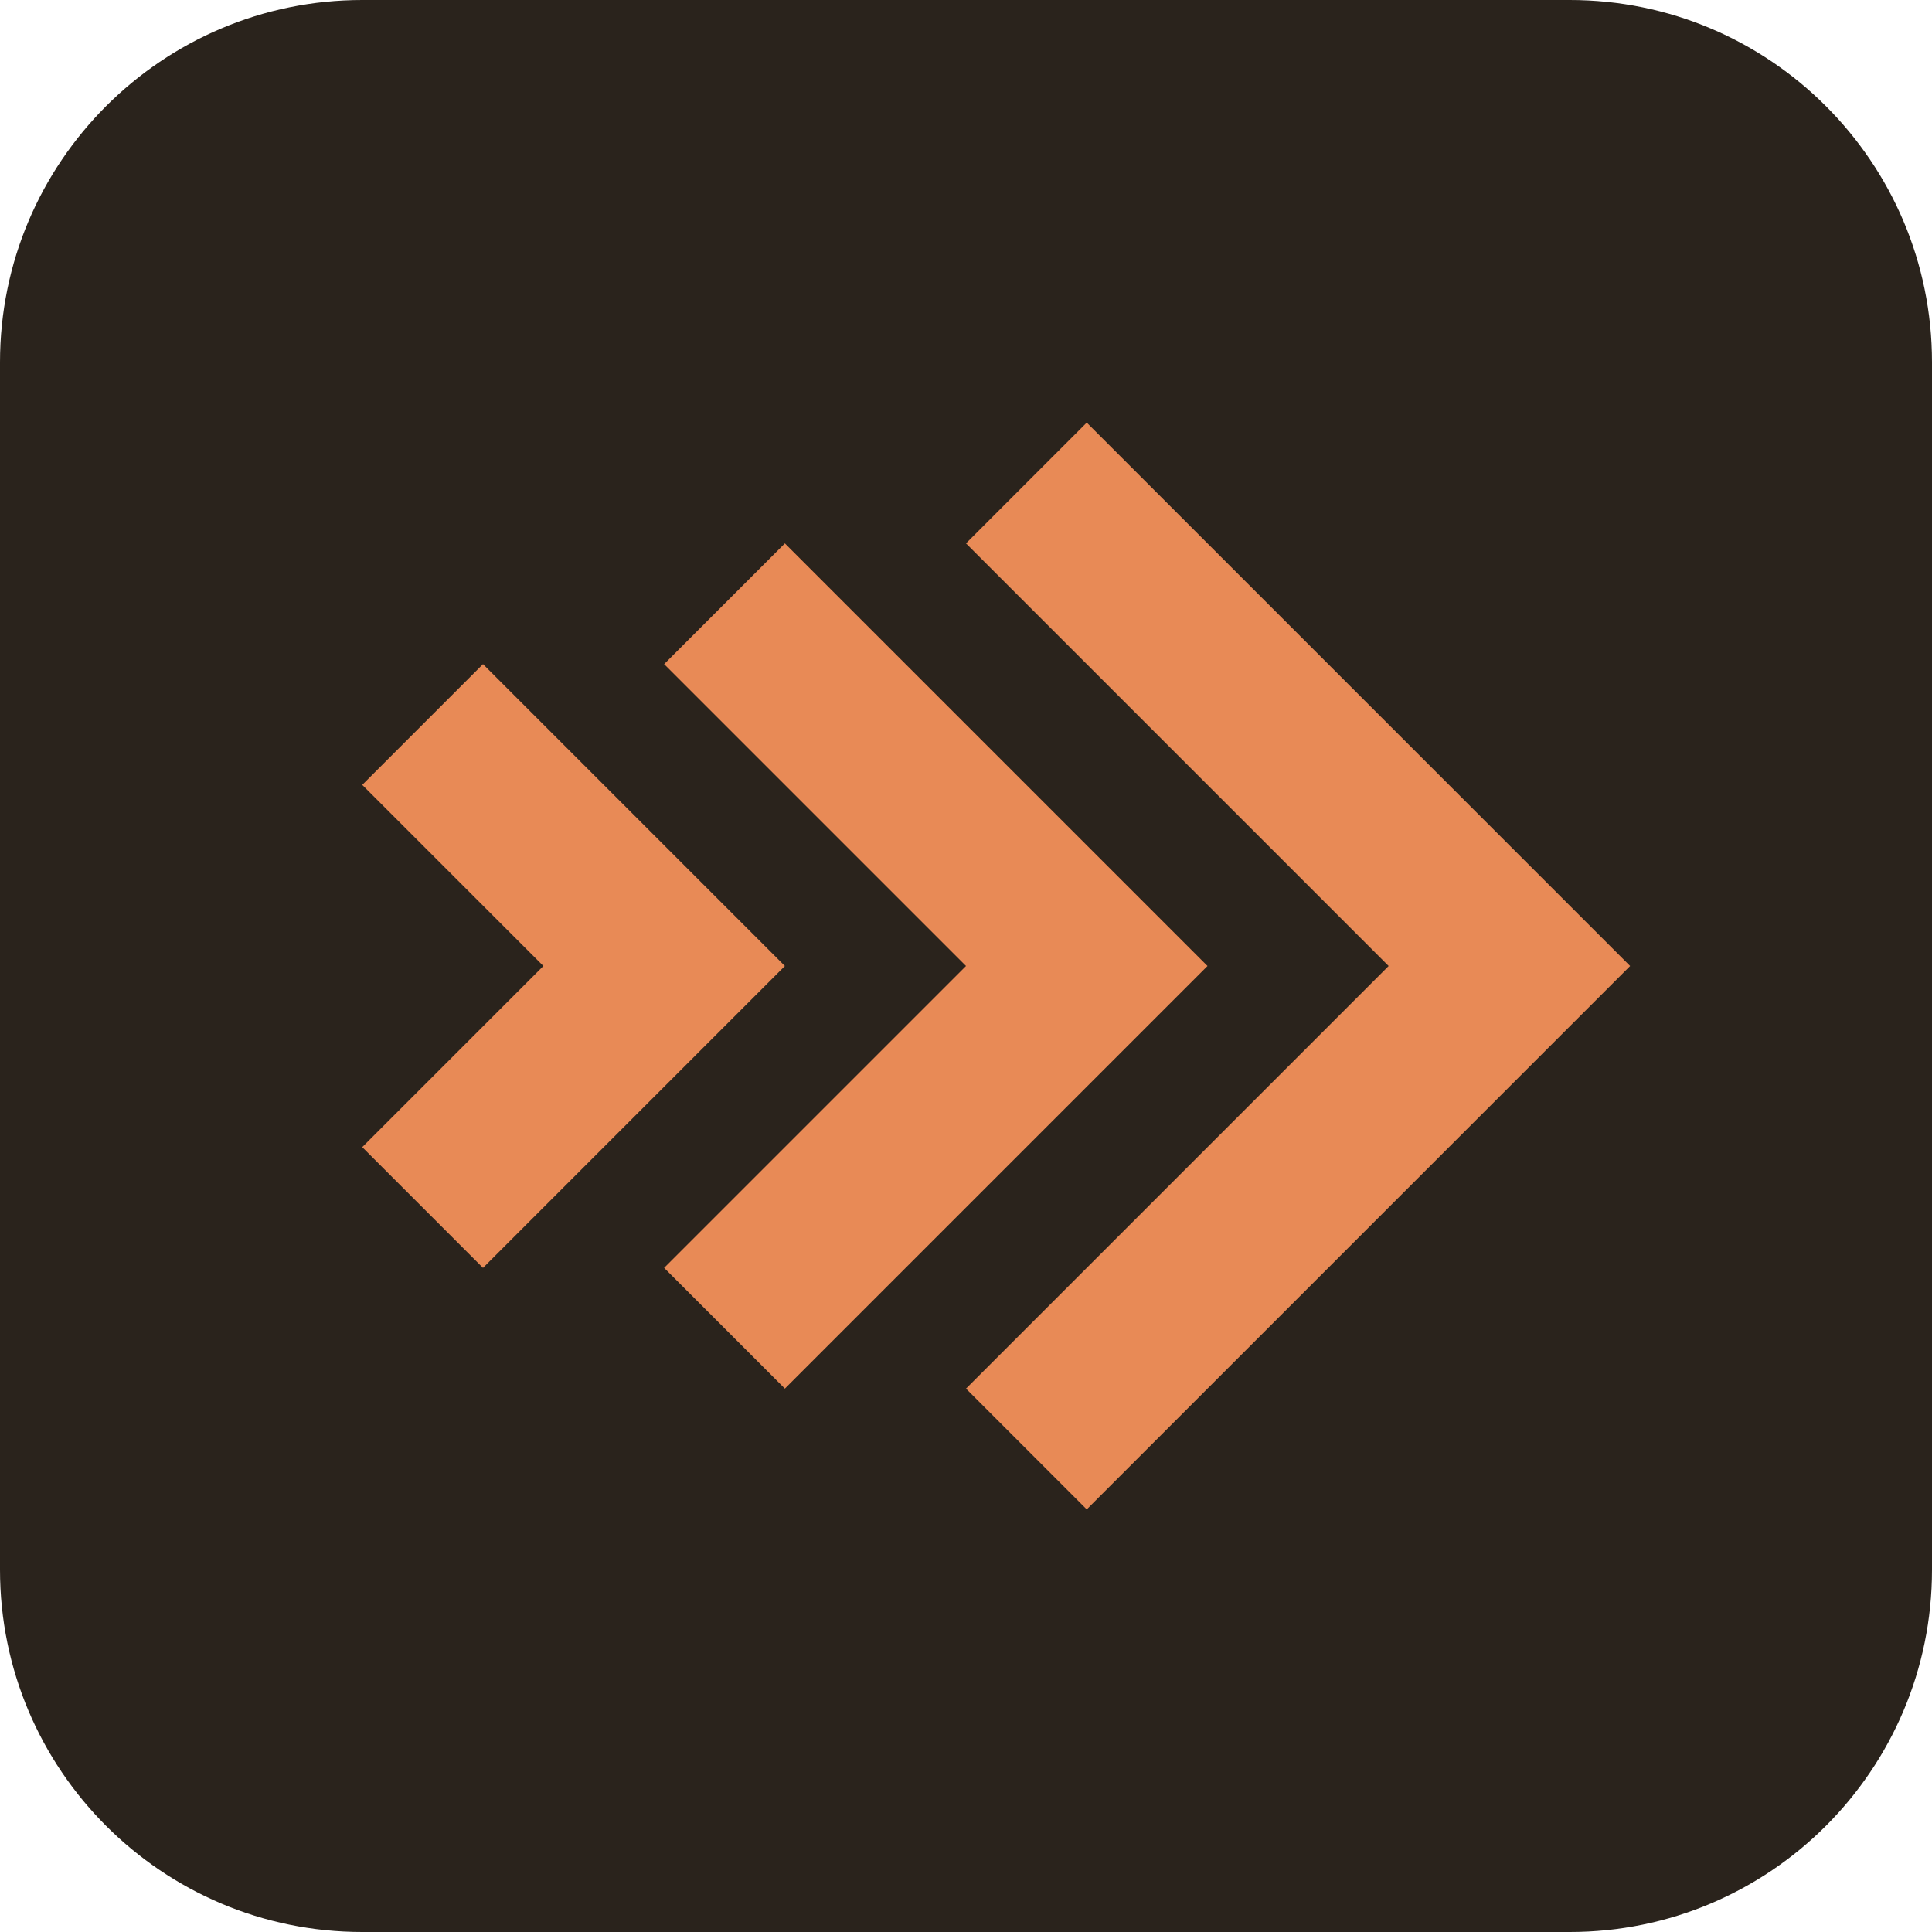
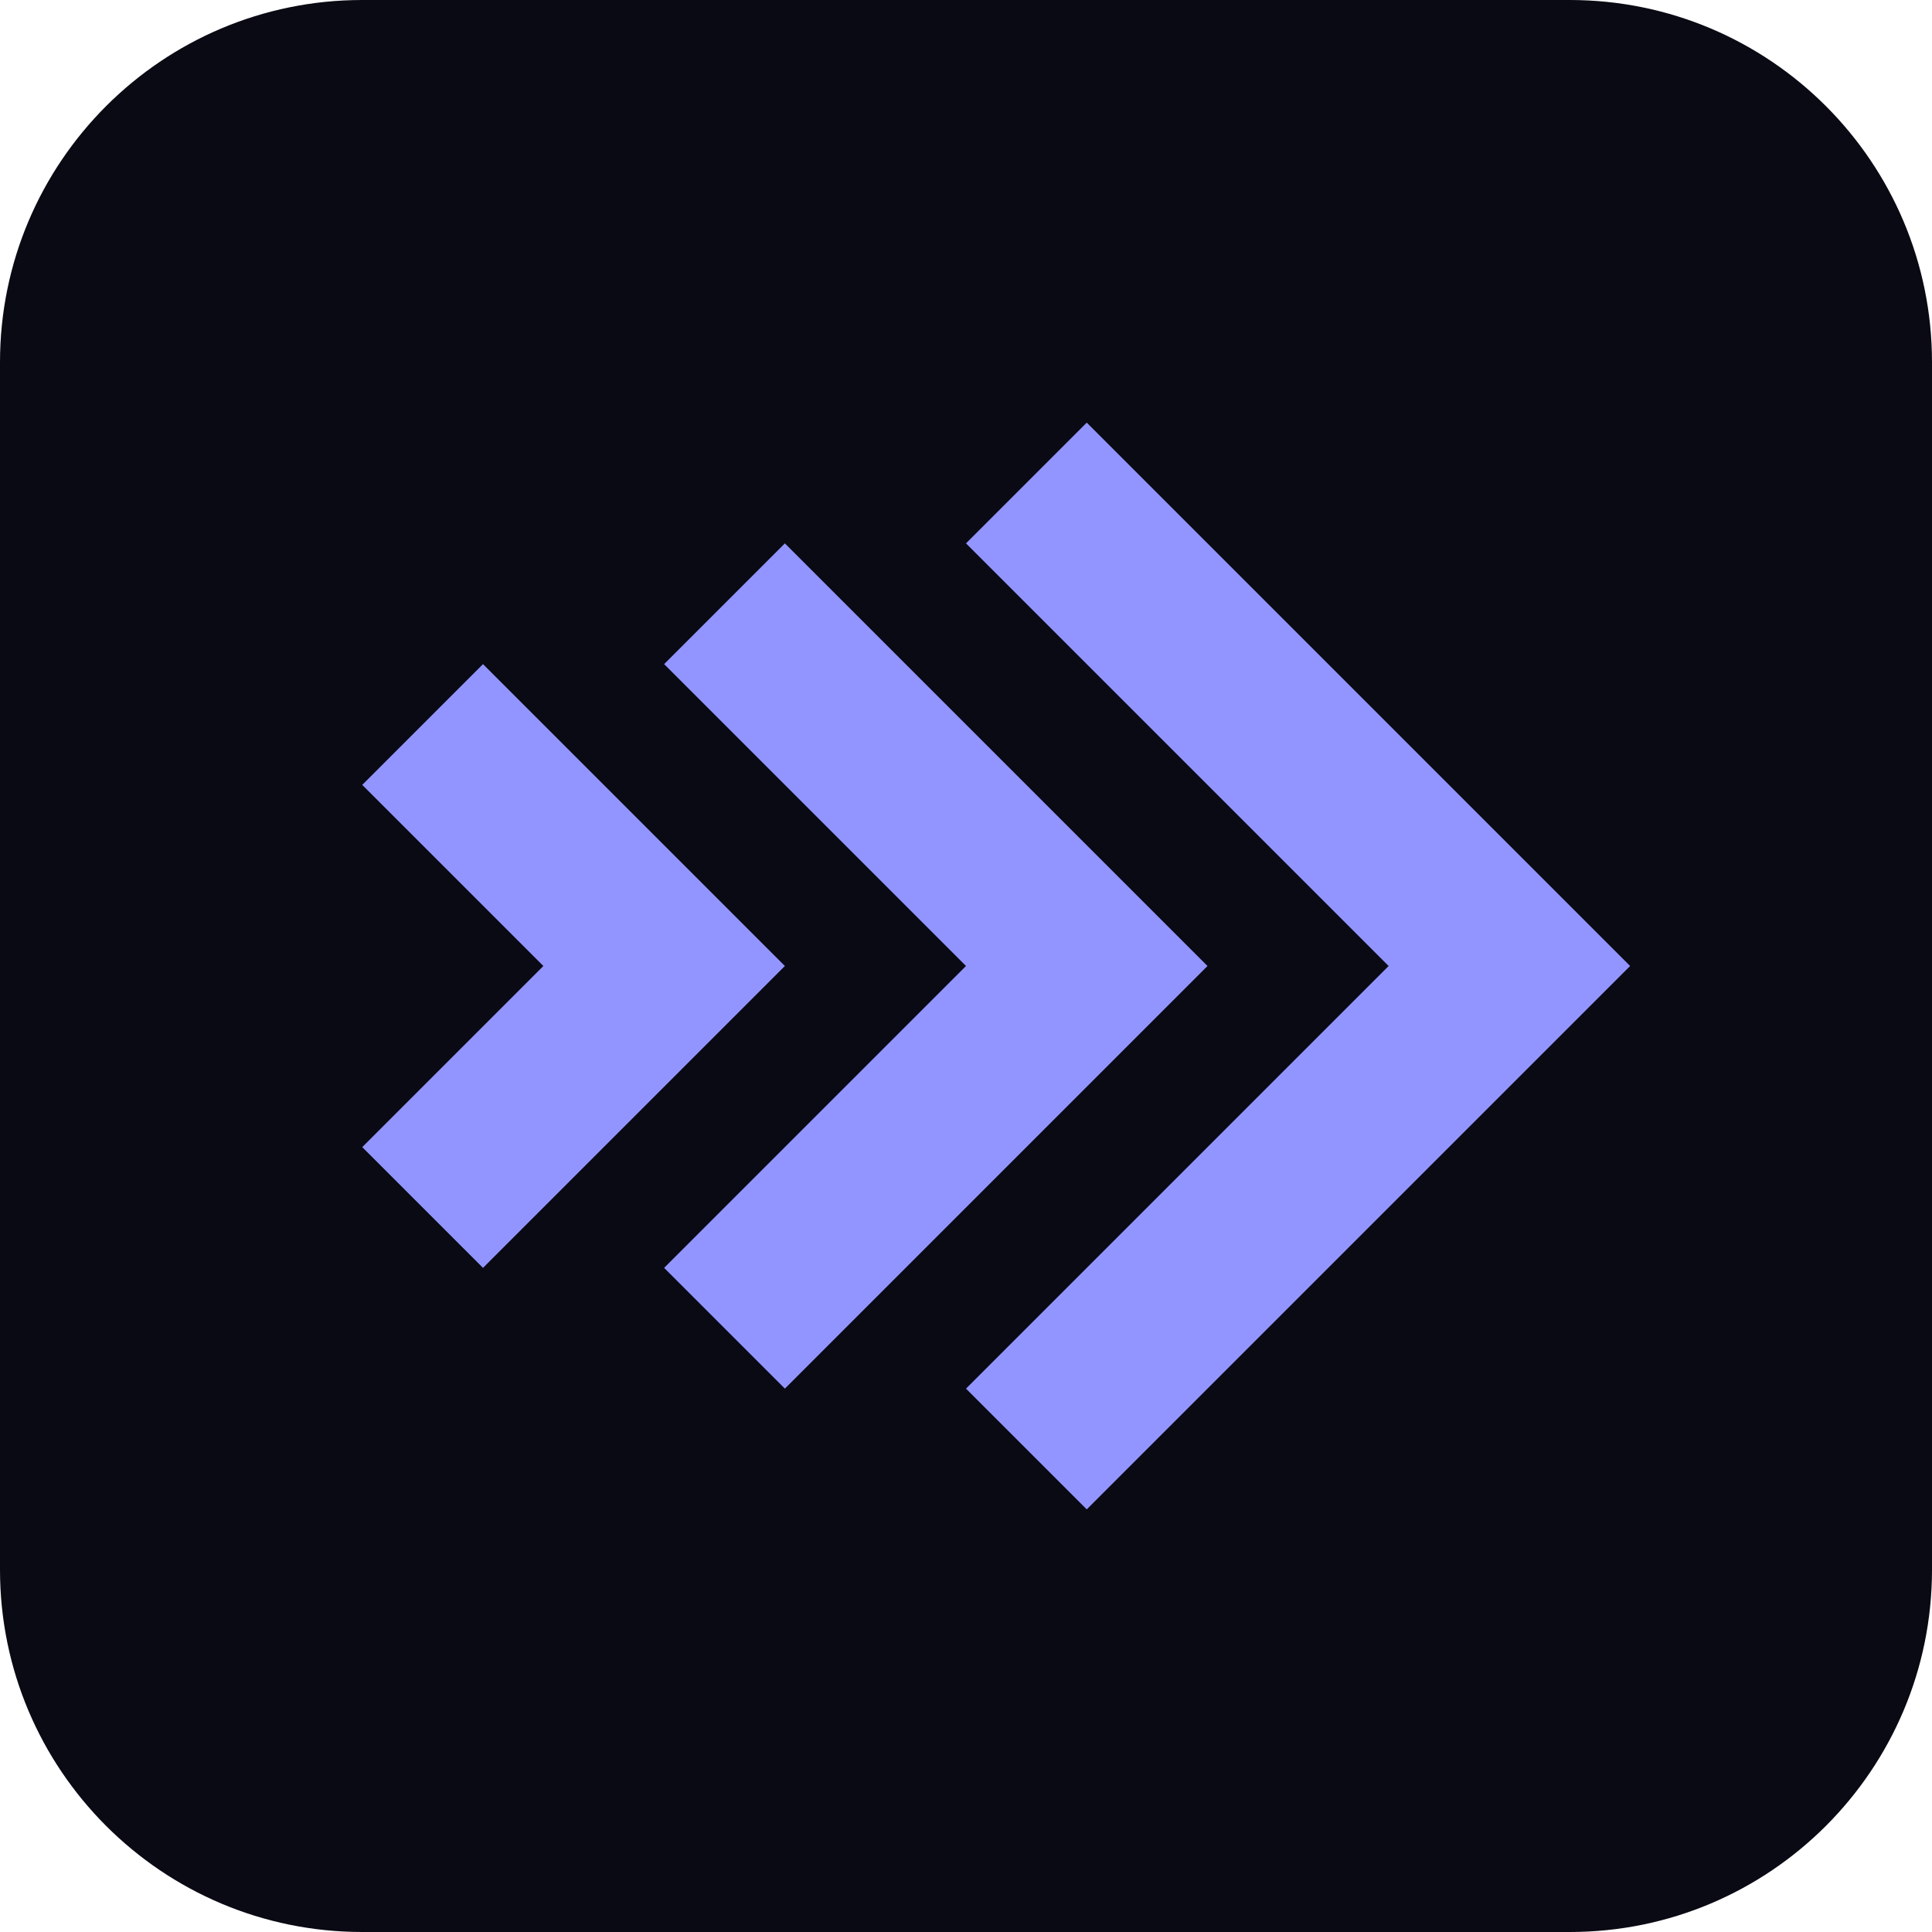
<svg xmlns="http://www.w3.org/2000/svg" viewBox="0 0 64 64">
-   <rect width="64" height="64" rx="12" fill="#2A231C" />
-   <g fill="#E88A56">
+   <rect width="64" height="64" rx="12" fill="#090A14" />
+   <g fill="#9295FF">
    <path class="c c1" d="M 12 26 L 16 22 L 26 32 L 16 42 L 12 38 L 18 32 Z" />
    <path class="c c2" d="M 22 22 L 26 18 L 40 32 L 26 46 L 22 42 L 32 32 Z" />
    <path class="c c3" d="M 32 18 L 36 14 L 54 32 L 36 50 L 32 46 L 46 32 Z" />
  </g>
</svg>
